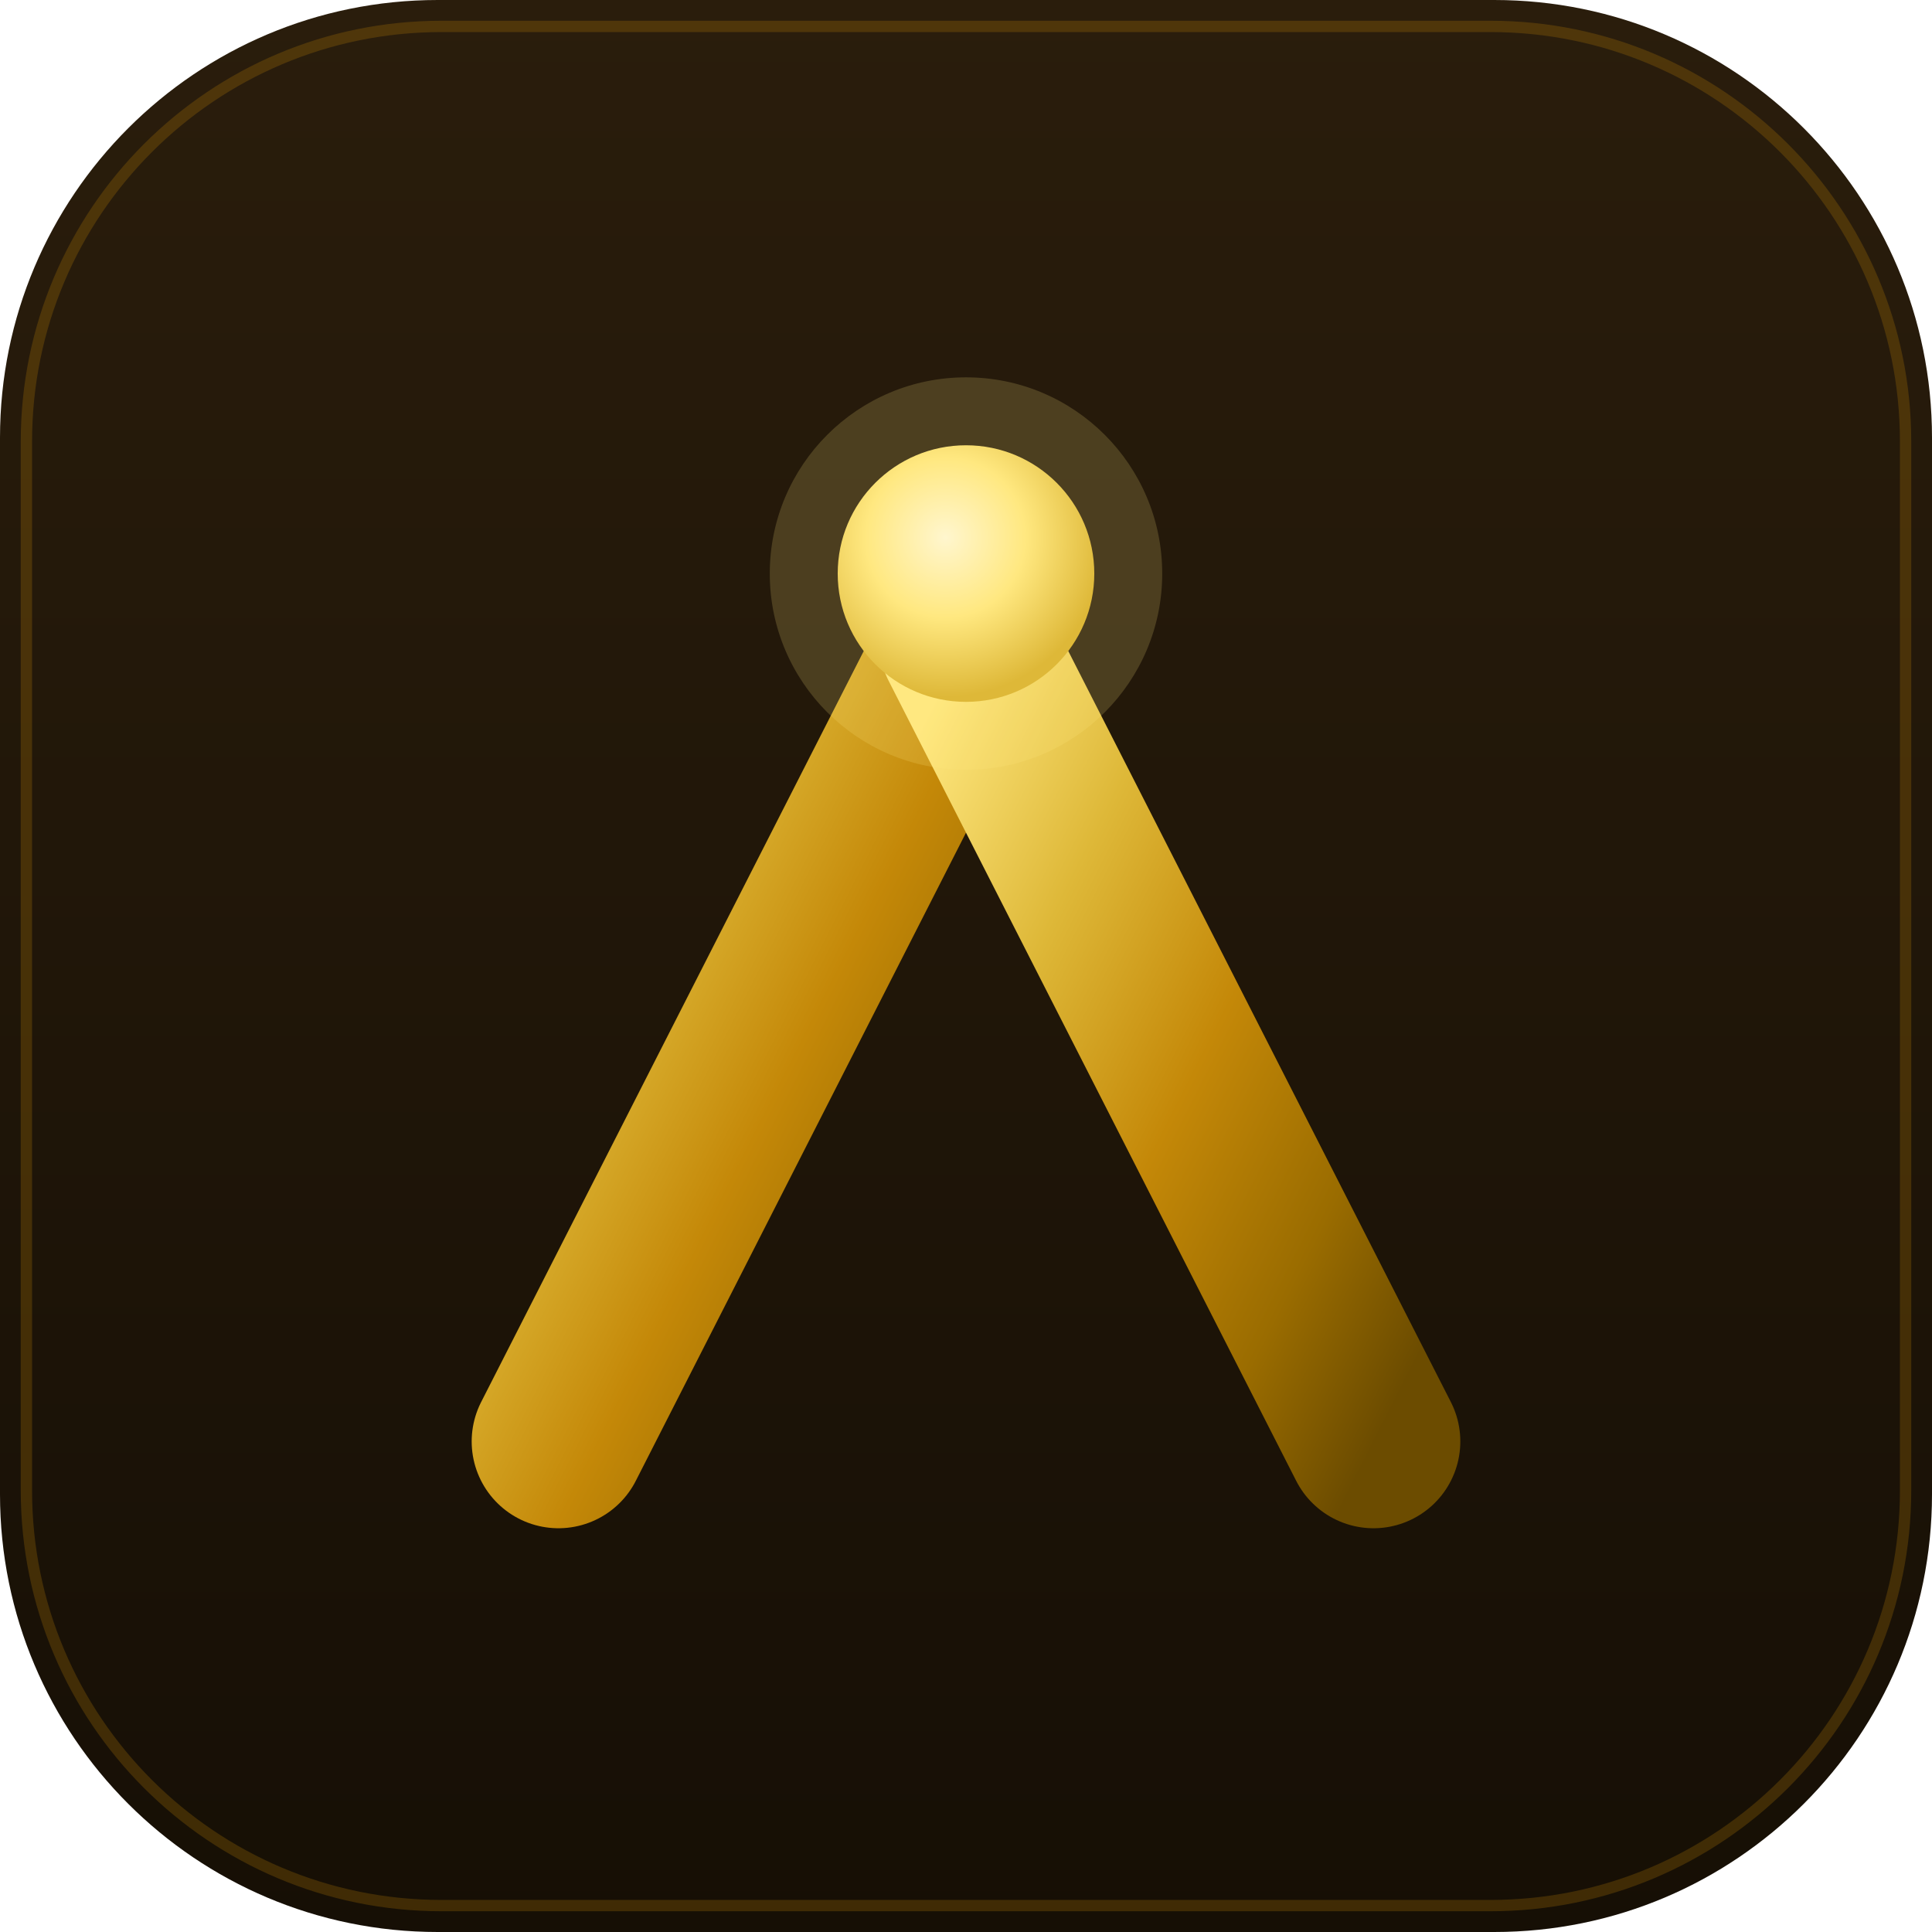
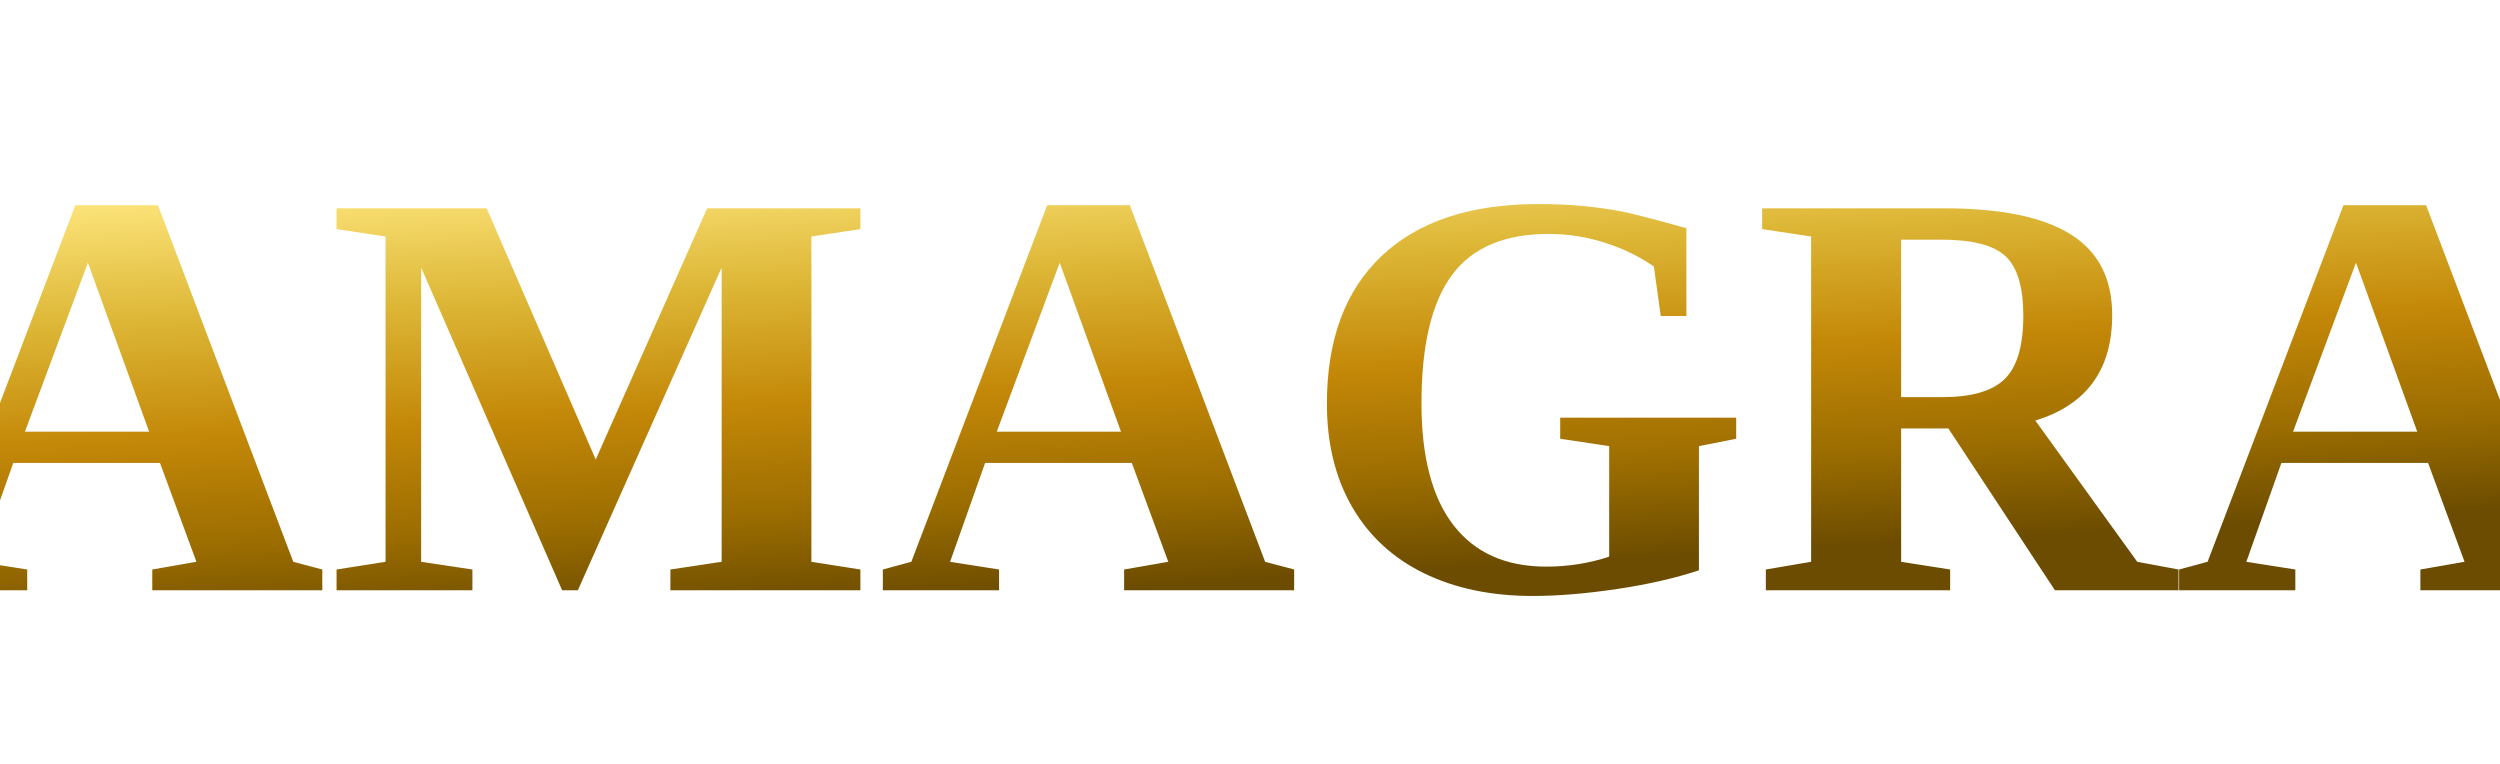
- <svg xmlns="http://www.w3.org/2000/svg" viewBox="0 0 512 512" width="512" height="512" role="img" aria-label="Amagra">
+ <svg xmlns="http://www.w3.org/2000/svg" viewBox="0 0 720 220" role="img" aria-label="AMAGRA">
  <defs>
-     <linearGradient id="amagra-gold" x1="0" y1="0" x2="1" y2="1">
+     <linearGradient id="amagra-gold" x1="0" y1="0" x2="0.4" y2="1">
      <stop offset="0%" stop-color="#FFE880" />
      <stop offset="28%" stop-color="#DEB838" />
      <stop offset="55%" stop-color="#C48808" />
      <stop offset="80%" stop-color="#9A6C00" />
      <stop offset="100%" stop-color="#6C4C00" />
    </linearGradient>
-     <linearGradient id="amagra-tile" x1="0" y1="0" x2="0" y2="1">
-       <stop offset="0%" stop-color="#2A1D0C" />
-       <stop offset="100%" stop-color="#160F05" />
-     </linearGradient>
-     <radialGradient id="amagra-spark" cx="42%" cy="36%" r="62%">
-       <stop offset="0%" stop-color="#FFF6CE" />
-       <stop offset="50%" stop-color="#FFE880" />
-       <stop offset="100%" stop-color="#DEB838" />
-     </radialGradient>
  </defs>
-   <rect x="0" y="0" width="512" height="512" rx="116" fill="url(#amagra-tile)" />
-   <rect x="7" y="7" width="498" height="498" rx="110" fill="none" stroke="#C48808" stroke-opacity="0.24" stroke-width="3" />
-   <g fill="none" stroke="url(#amagra-gold)" stroke-width="46" stroke-linecap="round" stroke-linejoin="round">
-     <path d="M148 382 L256 170" />
-     <path d="M256 170 L364 382" />
-     <path d="M189 302 L323 302" />
-   </g>
-   <circle cx="256" cy="152" r="52" fill="#FFE880" opacity="0.18" />
-   <circle cx="256" cy="152" r="34" fill="url(#amagra-spark)" />
+   <text x="360" y="170" text-anchor="middle" textLength="640" lengthAdjust="spacingAndGlyphs" font-family="'Cormorant Garamond','Cormorant',Georgia,'Times New Roman',serif" font-size="168" font-weight="600" fill="url(#amagra-gold)">AMAGRA</text>
</svg>
